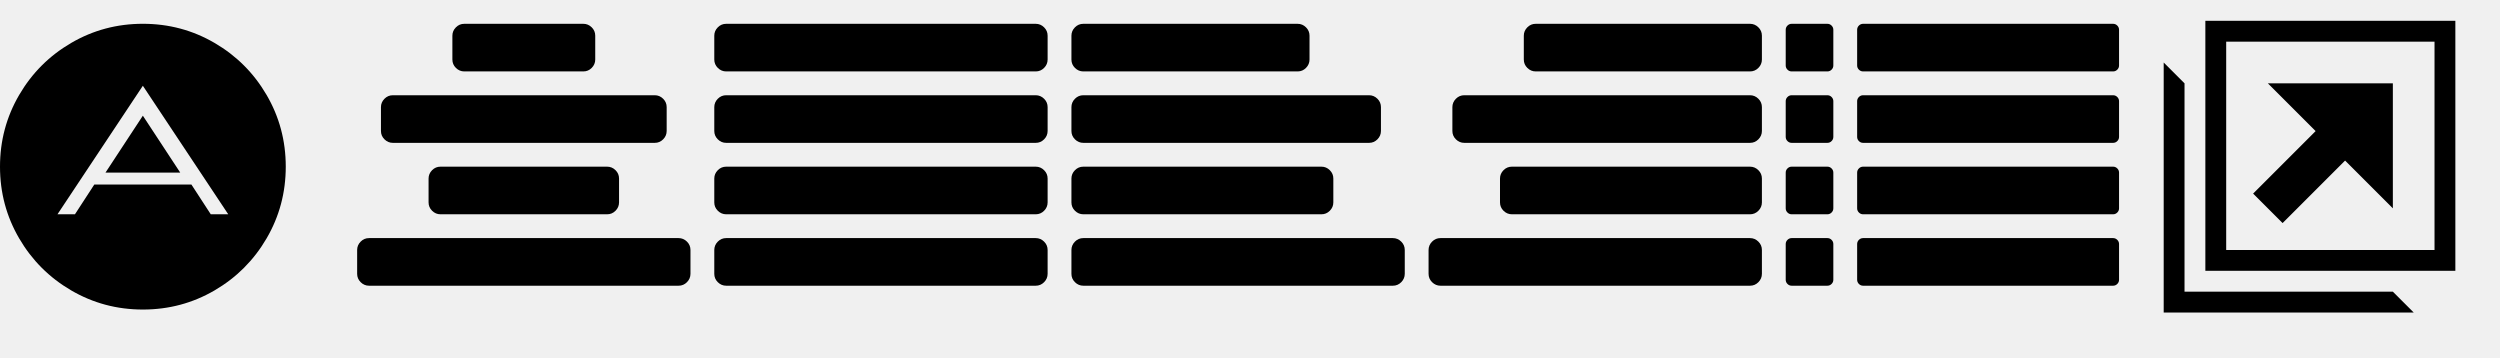
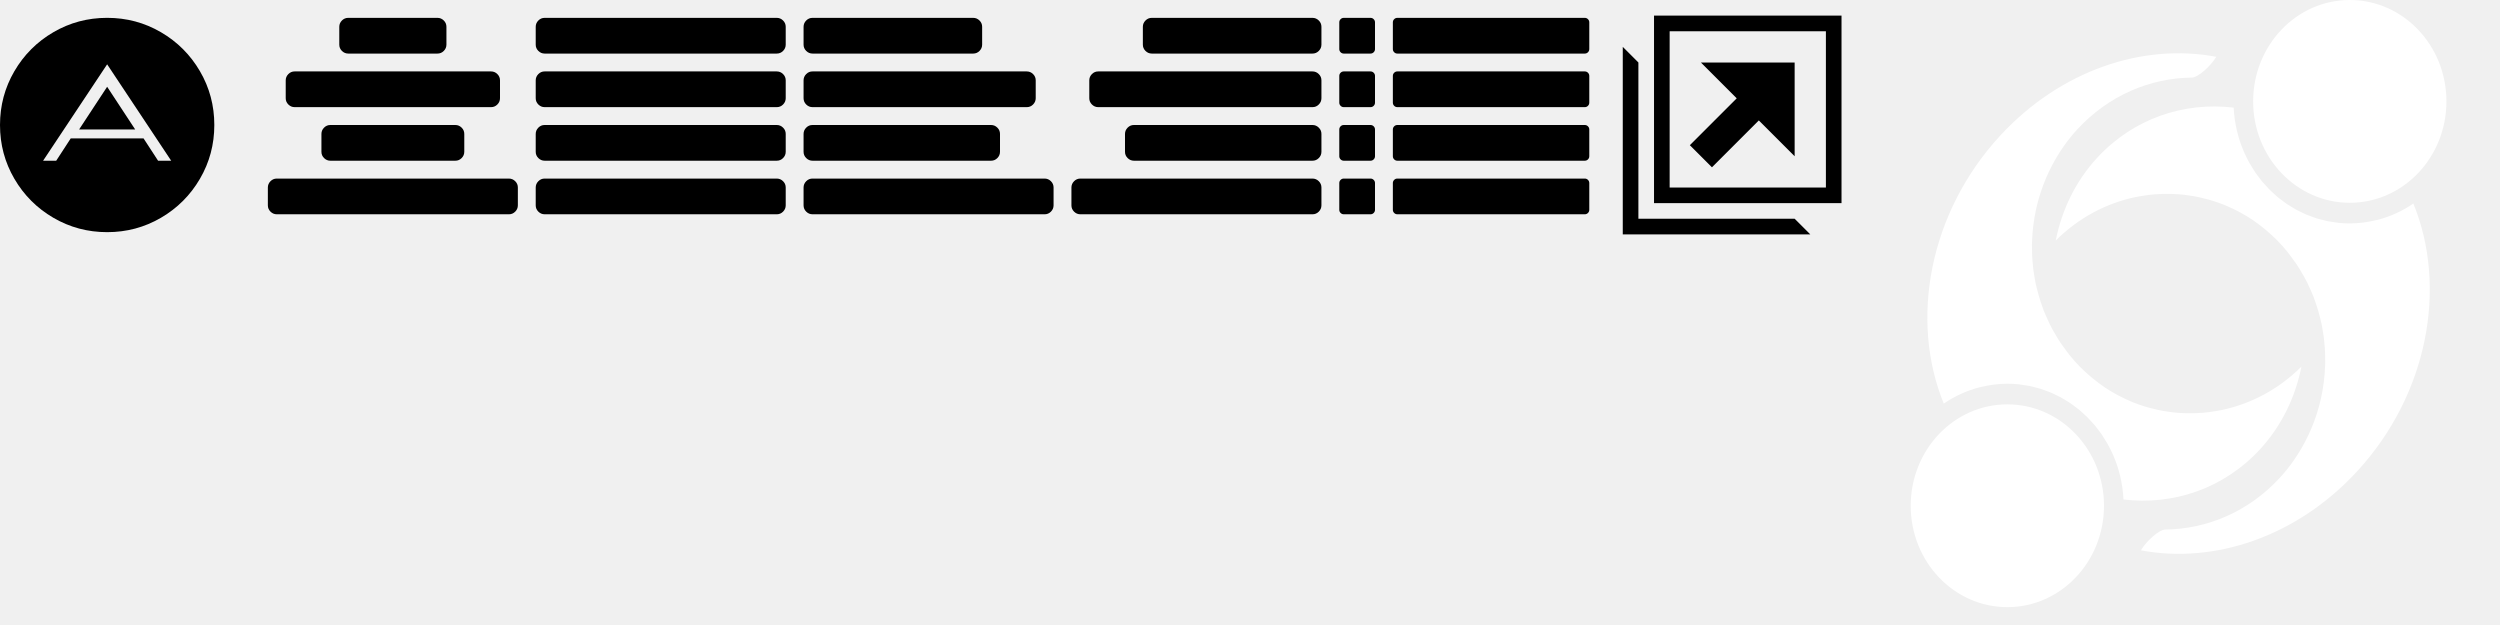
- <svg xmlns="http://www.w3.org/2000/svg" baseProfile="tiny" preserveAspectRatio="xMinYMin meet" viewBox="0 0 105 15" width="105" height="15">
+ <svg xmlns="http://www.w3.org/2000/svg" baseProfile="tiny" preserveAspectRatio="xMinYMin meet" viewBox="0 0 140 35" width="140" height="35">
  <path stroke="#449FDB" d="M0 0" />
  <path d="M0 7q0-1.633.805-3.012t2.184-2.184 3.012-.805 3.012.805 2.184 2.184.805 3.012-.805 3.012-2.184 2.184-3.012.805-3.012-.805-2.184-2.184-.805-3.012zm2.414 2h.734l.813-1.25h4.078l.813 1.25h.734l-3.586-5.398zm2.016-1.75l1.57-2.391 1.57 2.391h-3.141z" />
  <g transform="translate(15)">
    <path stroke="#449FDB" d="M0 0" />
    <path d="M0 11.5v-1q0-.203.148-.352t.352-.148h13q.203 0 .352.148t.148.352v1q0 .203-.148.352t-.352.148h-13q-.203 0-.352-.148t-.148-.352zm1-6v-1q0-.203.148-.352t.352-.148h11q.203 0 .352.148t.148.352v1q0 .203-.148.352t-.352.148h-11q-.203 0-.352-.148t-.148-.352zm2 3v-1q0-.203.148-.352t.352-.148h7q.203 0 .352.148t.148.352v1q0 .203-.148.352t-.352.148h-7q-.203 0-.352-.148t-.148-.352zm1-6v-1q0-.203.148-.352t.352-.148h5q.203 0 .352.148t.148.352v1q0 .203-.148.352t-.352.148h-5q-.203 0-.352-.148t-.148-.352z" />
  </g>
  <g transform="translate(30)">
    <path stroke="#449FDB" d="M0 0" />
    <path d="M0 11.5v-1q0-.203.148-.352t.352-.148h13q.203 0 .352.148t.148.352v1q0 .203-.148.352t-.352.148h-13q-.203 0-.352-.148t-.148-.352zm0-3v-1q0-.203.148-.352t.352-.148h13q.203 0 .352.148t.148.352v1q0 .203-.148.352t-.352.148h-13q-.203 0-.352-.148t-.148-.352zm0-3v-1q0-.203.148-.352t.352-.148h13q.203 0 .352.148t.148.352v1q0 .203-.148.352t-.352.148h-13q-.203 0-.352-.148t-.148-.352zm0-3v-1q0-.203.148-.352t.352-.148h13q.203 0 .352.148t.148.352v1q0 .203-.148.352t-.352.148h-13q-.203 0-.352-.148t-.148-.352z" />
  </g>
  <g transform="translate(45)">
    <path stroke="#449FDB" d="M0 0" />
    <path d="M0 11.5v-1q0-.203.148-.352t.352-.148h13q.203 0 .352.148t.148.352v1q0 .203-.148.352t-.352.148h-13q-.203 0-.352-.148t-.148-.352zm0-3v-1q0-.203.148-.352t.352-.148h10q.203 0 .352.148t.148.352v1q0 .203-.148.352t-.352.148h-10q-.203 0-.352-.148t-.148-.352zm0-3v-1q0-.203.148-.352t.352-.148h12q.203 0 .352.148t.148.352v1q0 .203-.148.352t-.352.148h-12q-.203 0-.352-.148t-.148-.352zm0-3v-1q0-.203.148-.352t.352-.148h9q.203 0 .352.148t.148.352v1q0 .203-.148.352t-.352.148h-9q-.203 0-.352-.148t-.148-.352z" />
  </g>
  <g transform="translate(60)">
    <path stroke="#449FDB" d="M0 0" />
    <path d="M0 11.5v-1q0-.203.148-.352t.352-.148h13q.203 0 .352.148t.148.352v1q0 .203-.148.352t-.352.148h-13q-.203 0-.352-.148t-.148-.352zm1-6v-1q0-.203.148-.352t.352-.148h12q.203 0 .352.148t.148.352v1q0 .203-.148.352t-.352.148h-12q-.203 0-.352-.148t-.148-.352zm2 3v-1q0-.203.148-.352t.352-.148h10q.203 0 .352.148t.148.352v1q0 .203-.148.352t-.352.148h-10q-.203 0-.352-.148t-.148-.352zm1-6v-1q0-.203.148-.352t.352-.148h9q.203 0 .352.148t.148.352v1q0 .203-.148.352t-.352.148h-9q-.203 0-.352-.148t-.148-.352z" />
  </g>
  <g transform="translate(75)">
    <path stroke="#449FDB" d="M0 0" />
    <path d="M0 11.75v-1.5q0-.102.074-.176t.176-.074h1.5q.102 0 .176.074t.074.176v1.5q0 .102-.074.176t-.176.074h-1.5q-.102 0-.176-.074t-.074-.176zm0-3v-1.5q0-.102.074-.176t.176-.074h1.5q.102 0 .176.074t.074.176v1.5q0 .102-.074.176t-.176.074h-1.5q-.102 0-.176-.074t-.074-.176zm0-3v-1.5q0-.102.074-.176t.176-.074h1.5q.102 0 .176.074t.074.176v1.5q0 .102-.074.176t-.176.074h-1.5q-.102 0-.176-.074t-.074-.176zm0-3v-1.5q0-.102.074-.176t.176-.074h1.5q.102 0 .176.074t.074.176v1.5q0 .102-.074.176t-.176.074h-1.5q-.102 0-.176-.074t-.074-.176zm3 9v-1.5q0-.102.074-.176t.176-.074h10.5q.102 0 .176.074t.074.176v1.5q0 .102-.074.176t-.176.074h-10.5q-.102 0-.176-.074t-.074-.176zm0-3v-1.5q0-.102.074-.176t.176-.074h10.5q.102 0 .176.074t.074.176v1.5q0 .102-.074.176t-.176.074h-10.5q-.102 0-.176-.074t-.074-.176zm0-3v-1.5q0-.102.074-.176t.176-.074h10.5q.102 0 .176.074t.074.176v1.5q0 .102-.074.176t-.176.074h-10.5q-.102 0-.176-.074t-.074-.176zm0-3v-1.5q0-.102.074-.176t.176-.074h10.5q.102 0 .176.074t.074.176v1.5q0 .102-.074.176t-.176.074h-10.5q-.102 0-.176-.074t-.074-.176z" />
  </g>
  <g transform="translate(90)">
    <path stroke="#449FDB" d="M0 0" />
    <path d="M2.625.875v10.5h10.5v-10.5h-10.5zm9.625 9.625h-8.75v-8.75h8.75v8.75zm-10.5 1.75v-8.75l-.875-.875v10.5h10.5l-.875-.875zm4.119-2.881l2.625-2.625 2.006 2.006v-5.25h-5.25l2.006 2.006-2.625 2.625z" />
  </g>
+   <g transform="translate(105)">
+     <g fill="#fff">
+       <path class="color-1" d="M32 5.678c0 3.136-2.423 5.678-5.412 5.678s-5.412-2.542-5.412-5.678 2.423-5.678 5.412-5.678 5.412 2.542 5.412 5.678z" />
+       <path class="color-1" d="M30.151 11.396c-.618.425-1.308.741-2.047.926l-.002-.003c-.238.059-.48.106-.726.139l-.044.005c-.244.031-.492.049-.745.049-.214 0-.426-.011-.634-.033l-.199-.03-.419-.065-.222-.056-.376-.098-.218-.078-.358-.133-.203-.095-.35-.17-.18-.106-.343-.211-.157-.113-.337-.254-.13-.112-.33-.302-.104-.108-.319-.35-.081-.1-.301-.399-.059-.089-.278-.449-.041-.075c-.089-.161-.172-.326-.248-.495l-.028-.063c-.077-.176-.147-.354-.21-.538l-.018-.051c-.063-.188-.118-.38-.166-.575l-.01-.043c-.047-.198-.085-.4-.115-.604l-.006-.04c-.03-.214-.051-.431-.062-.65-2.773-.331-5.606.599-7.643 2.808-1.22 1.324-1.984 2.935-2.321 4.635 1.279-1.277 2.828-2.085 4.446-2.429l.312-.057.429-.065.334-.035.486-.025h.44l.416.019.331.03.521.076.349.07.479.118.274.081c.206.065.409.136.611.217l.174.074c.188.081.373.168.557.263l.206.109c.218.12.434.247.643.388l.044.031c.202.137.399.286.591.442l.159.132c.203.172.403.352.595.546.205.208.396.426.578.649l.172.226.337.465.179.281.261.448.163.309.208.454.139.325.17.488c.071.217.135.437.19.659l.095.387.085.495.044.3.05.534.014.252.009.58-.006.166c-.04 1.214-.3 2.425-.786 3.559l-.013.03c-.099.229-.207.456-.324.678-.378.716-.843 1.398-1.413 2.016-1.755 1.904-4.079 2.873-6.406 2.898-.351 0-1.06.638-1.374 1.164 4.092.776 8.718-.745 12.106-4.421 3.978-4.316 5.07-10.324 3.15-15.003z" />
+       <path class="color-2" d="M2 28.322c0-3.136 2.423-5.678 5.412-5.678s5.412 2.542 5.412 5.678-2.423 5.678-5.412 5.678-5.412-2.542-5.412-5.678z" />
+       <path class="color-2" d="M3.849 22.604c.618-.425 1.308-.74 2.047-.926l.002.003c.237-.059.48-.106.726-.139l.045-.005c.244-.031.492-.049.745-.049.214 0 .426.011.635.033l.199.03.418.065.222.056.376.098.218.078.358.133.203.095.35.17.181.106.343.211.157.113.337.254.13.113.33.301.104.108.319.35.081.1.301.399.059.089.278.448.041.075c.089.161.172.326.248.495l.028.063c.077.175.147.355.21.538l.018.051c.063.189.118.38.165.575l.01.043c.047.198.085.4.115.604l.006.04c.03.214.051.43.062.65 2.773.332 5.606-.6 7.643-2.808 1.22-1.325 1.984-2.936 2.321-4.635-1.279 1.277-2.828 2.085-4.446 2.429l-.312.057-.429.065-.334.035-.486.026h-.44l-.416-.019-.331-.03-.521-.075-.349-.07-.479-.118-.274-.081c-.206-.065-.409-.136-.611-.217l-.174-.074c-.188-.081-.373-.169-.557-.263l-.207-.11c-.218-.12-.434-.247-.643-.387l-.044-.032c-.202-.137-.399-.286-.591-.442l-.159-.132c-.203-.172-.403-.352-.595-.546-.205-.208-.396-.426-.578-.649l-.172-.226-.337-.465-.179-.281-.26-.447-.163-.31-.208-.454-.139-.325-.17-.488c-.071-.218-.134-.437-.19-.659l-.095-.387-.085-.495-.044-.3-.05-.534-.014-.253-.009-.58.006-.166c.04-1.214.3-2.425.786-3.559l.013-.03c.099-.229.207-.456.324-.678.378-.717.843-1.399 1.412-2.016 1.755-1.904 4.079-2.873 6.406-2.898.351 0 1.06-.638 1.374-1.164-4.092-.776-8.718.745-12.106 4.422-3.978 4.316-5.07 10.324-3.15 15.003z" />
+     </g>
+   </g>
</svg>
